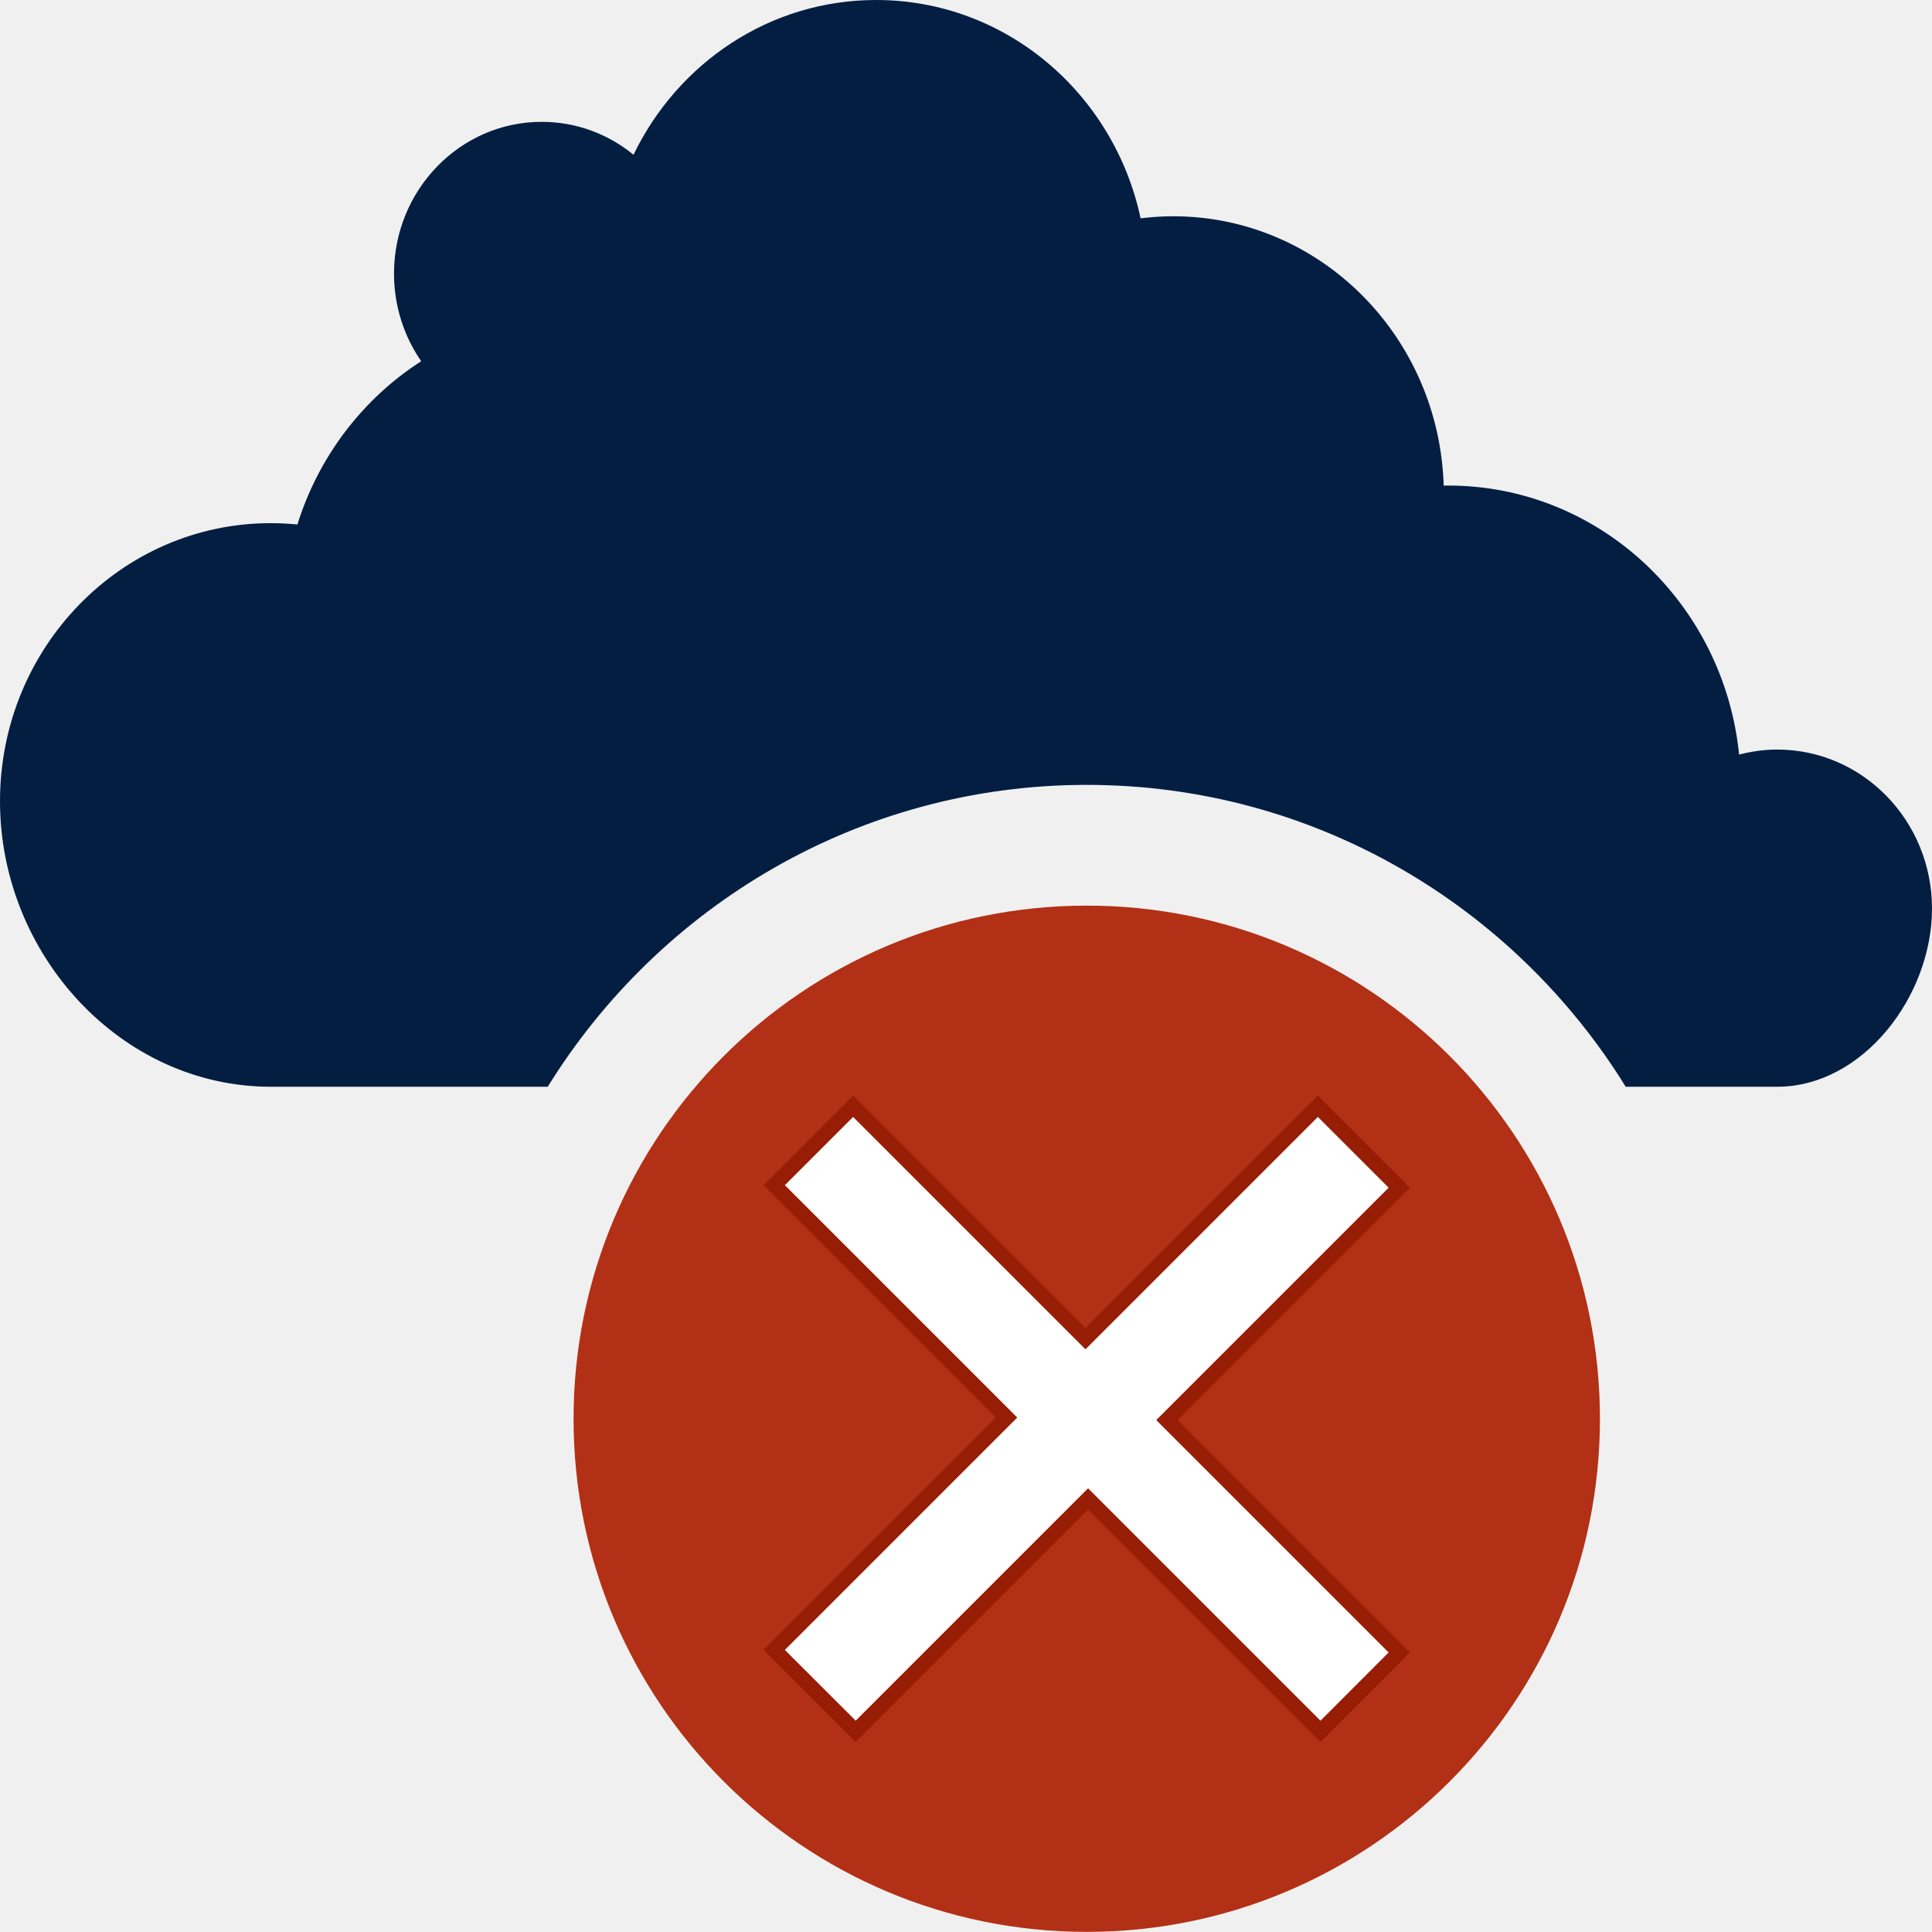
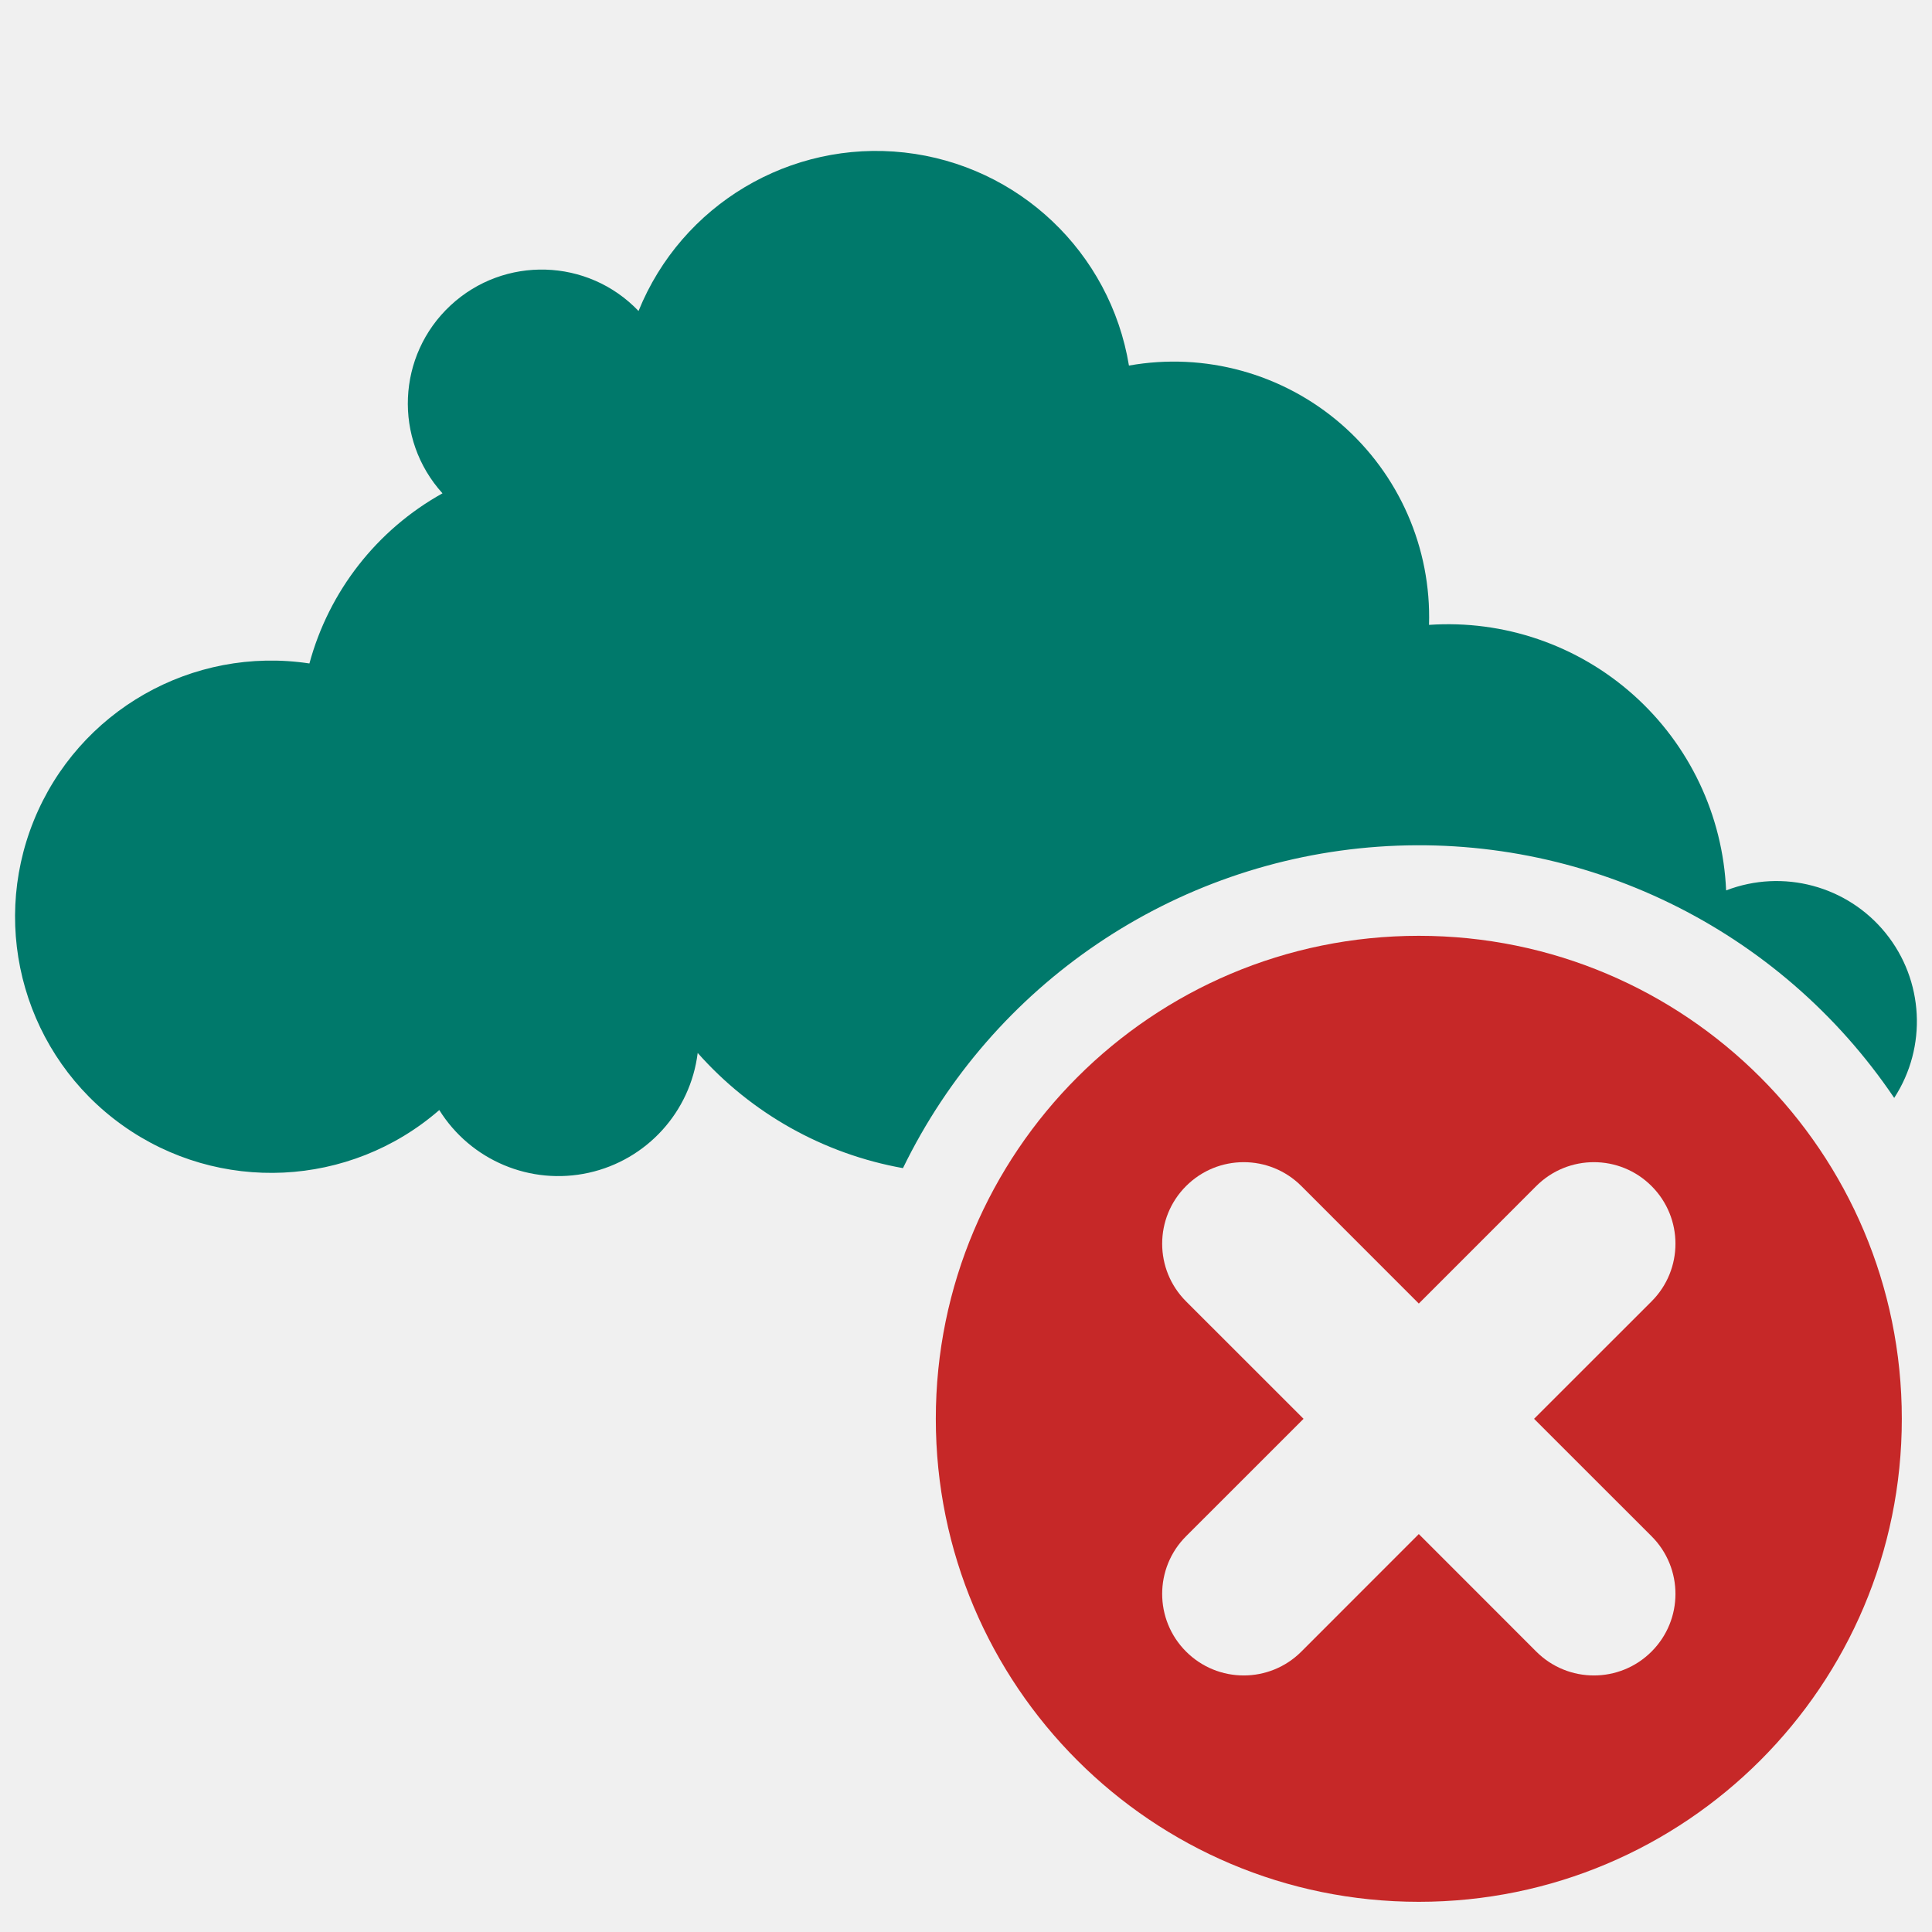
- <svg xmlns="http://www.w3.org/2000/svg" width="512" height="512" viewBox="0 0 32 32" fill="none">
-   <g clip-path="url(#clip0)">
-     <path fill-rule="evenodd" clip-rule="evenodd" d="M28.805 12.498C28.552 9.994 26.491 8.042 23.985 8.042C23.959 8.042 23.936 8.044 23.912 8.044C23.837 5.567 21.86 3.582 19.43 3.582C19.247 3.582 19.069 3.595 18.892 3.616C18.451 1.548 16.659 0 14.512 0C12.749 0 11.226 1.044 10.493 2.563C10.075 2.222 9.549 2.018 8.973 2.018C7.622 2.018 6.526 3.144 6.526 4.532C6.526 5.073 6.694 5.573 6.976 5.983C6.014 6.601 5.279 7.556 4.926 8.687C4.78 8.673 4.633 8.665 4.484 8.665C2.007 8.665 -0 10.727 -0 13.27C-0 15.814 2.007 18 4.484 18H9.072C10.925 15.006 14.227 13 18 13C21.771 13 25.076 15.006 26.927 18H29.436C30.852 18 32 16.503 32 15.049C32 13.594 30.852 12.415 29.436 12.415C29.218 12.415 29.008 12.446 28.805 12.498Z" fill="#041E42" />
-     <path fill-rule="evenodd" clip-rule="evenodd" d="M26.5 23.5C26.5 28.193 22.694 31.998 18 31.998C13.306 31.998 9.5 28.193 9.5 23.5C9.5 18.805 13.306 15 18 15C22.694 15 26.5 18.805 26.5 23.5Z" fill="#B23015" />
-     <path fill-rule="evenodd" clip-rule="evenodd" d="M21.828 18.323L17.979 22.172L14.13 18.323L12.823 19.63L16.672 23.479L12.823 27.328L14.173 28.677L18.022 24.828L21.871 28.677L23.177 27.37L19.328 23.521L23.177 19.672L21.828 18.323Z" fill="white" stroke="#981D05" stroke-width="0.25" />
-   </g>
-   <defs>
-     <clipPath id="clip0">
-       <rect width="32" height="32" fill="white" />
-     </clipPath>
-   </defs>
+ <svg xmlns="http://www.w3.org/2000/svg" width="32" height="32" viewBox="0 0 32 32">
+   <path fill="#00796b" d="M14.956 19.348A5.937 5.937 0 0 1 11.556 17.44A2.325 2.325 0 0 1 9.75 19.425A2.325 2.325 0 0 1 7.276 18.386A4.243 4.243 0 0 1 2.027 18.637A4.243 4.243 0 0 1 0.56 13.591A4.243 4.243 0 0 1 5.125 10.989A4.598 4.598 0 0 1 7.329 8.171A2.217 2.217 0 0 1 7.462 5.059A2.217 2.217 0 0 1 10.576 5.151A4.246 4.246 0 0 1 14.98 2.526A4.246 4.246 0 0 1 18.699 6.055A4.23 4.23 0 0 1 22.208 7.019A4.23 4.23 0 0 1 23.669 10.35A4.608 4.608 0 0 1 27.057 11.512A4.608 4.608 0 0 1 28.59 14.748A2.325 2.325 0 0 1 31.232 15.455A2.325 2.325 0 0 1 31.374 18.185A9.5 9.5 0 0 0 22.829 14.024A9.5 9.5 0 0 0 14.956 19.348Z" />
+   <path fill="#c62828" d="M31.5 23.5A8 8 0 0 1 23.5 31.5A8 8 0 0 1 15.5 23.5A8 8 0 0 1 23.5 15.5A8 8 0 0 1 31.5 23.5ZM19.645 21.555L21.591 23.5L19.645 25.445A1.35 1.35 0 0 0 19.645 27.355A1.35 1.35 0 0 0 21.555 27.355L23.5 25.409L25.445 27.355A1.35 1.35 0 0 0 27.355 27.355A1.35 1.35 0 0 0 27.355 25.445L25.409 23.5L27.355 21.555A1.35 1.35 0 0 0 27.355 19.645A1.35 1.35 0 0 0 25.445 19.645L23.5 21.591L21.555 19.645A1.35 1.35 0 0 0 19.645 19.645A1.35 1.35 0 0 0 19.645 21.555Z" />
</svg>
